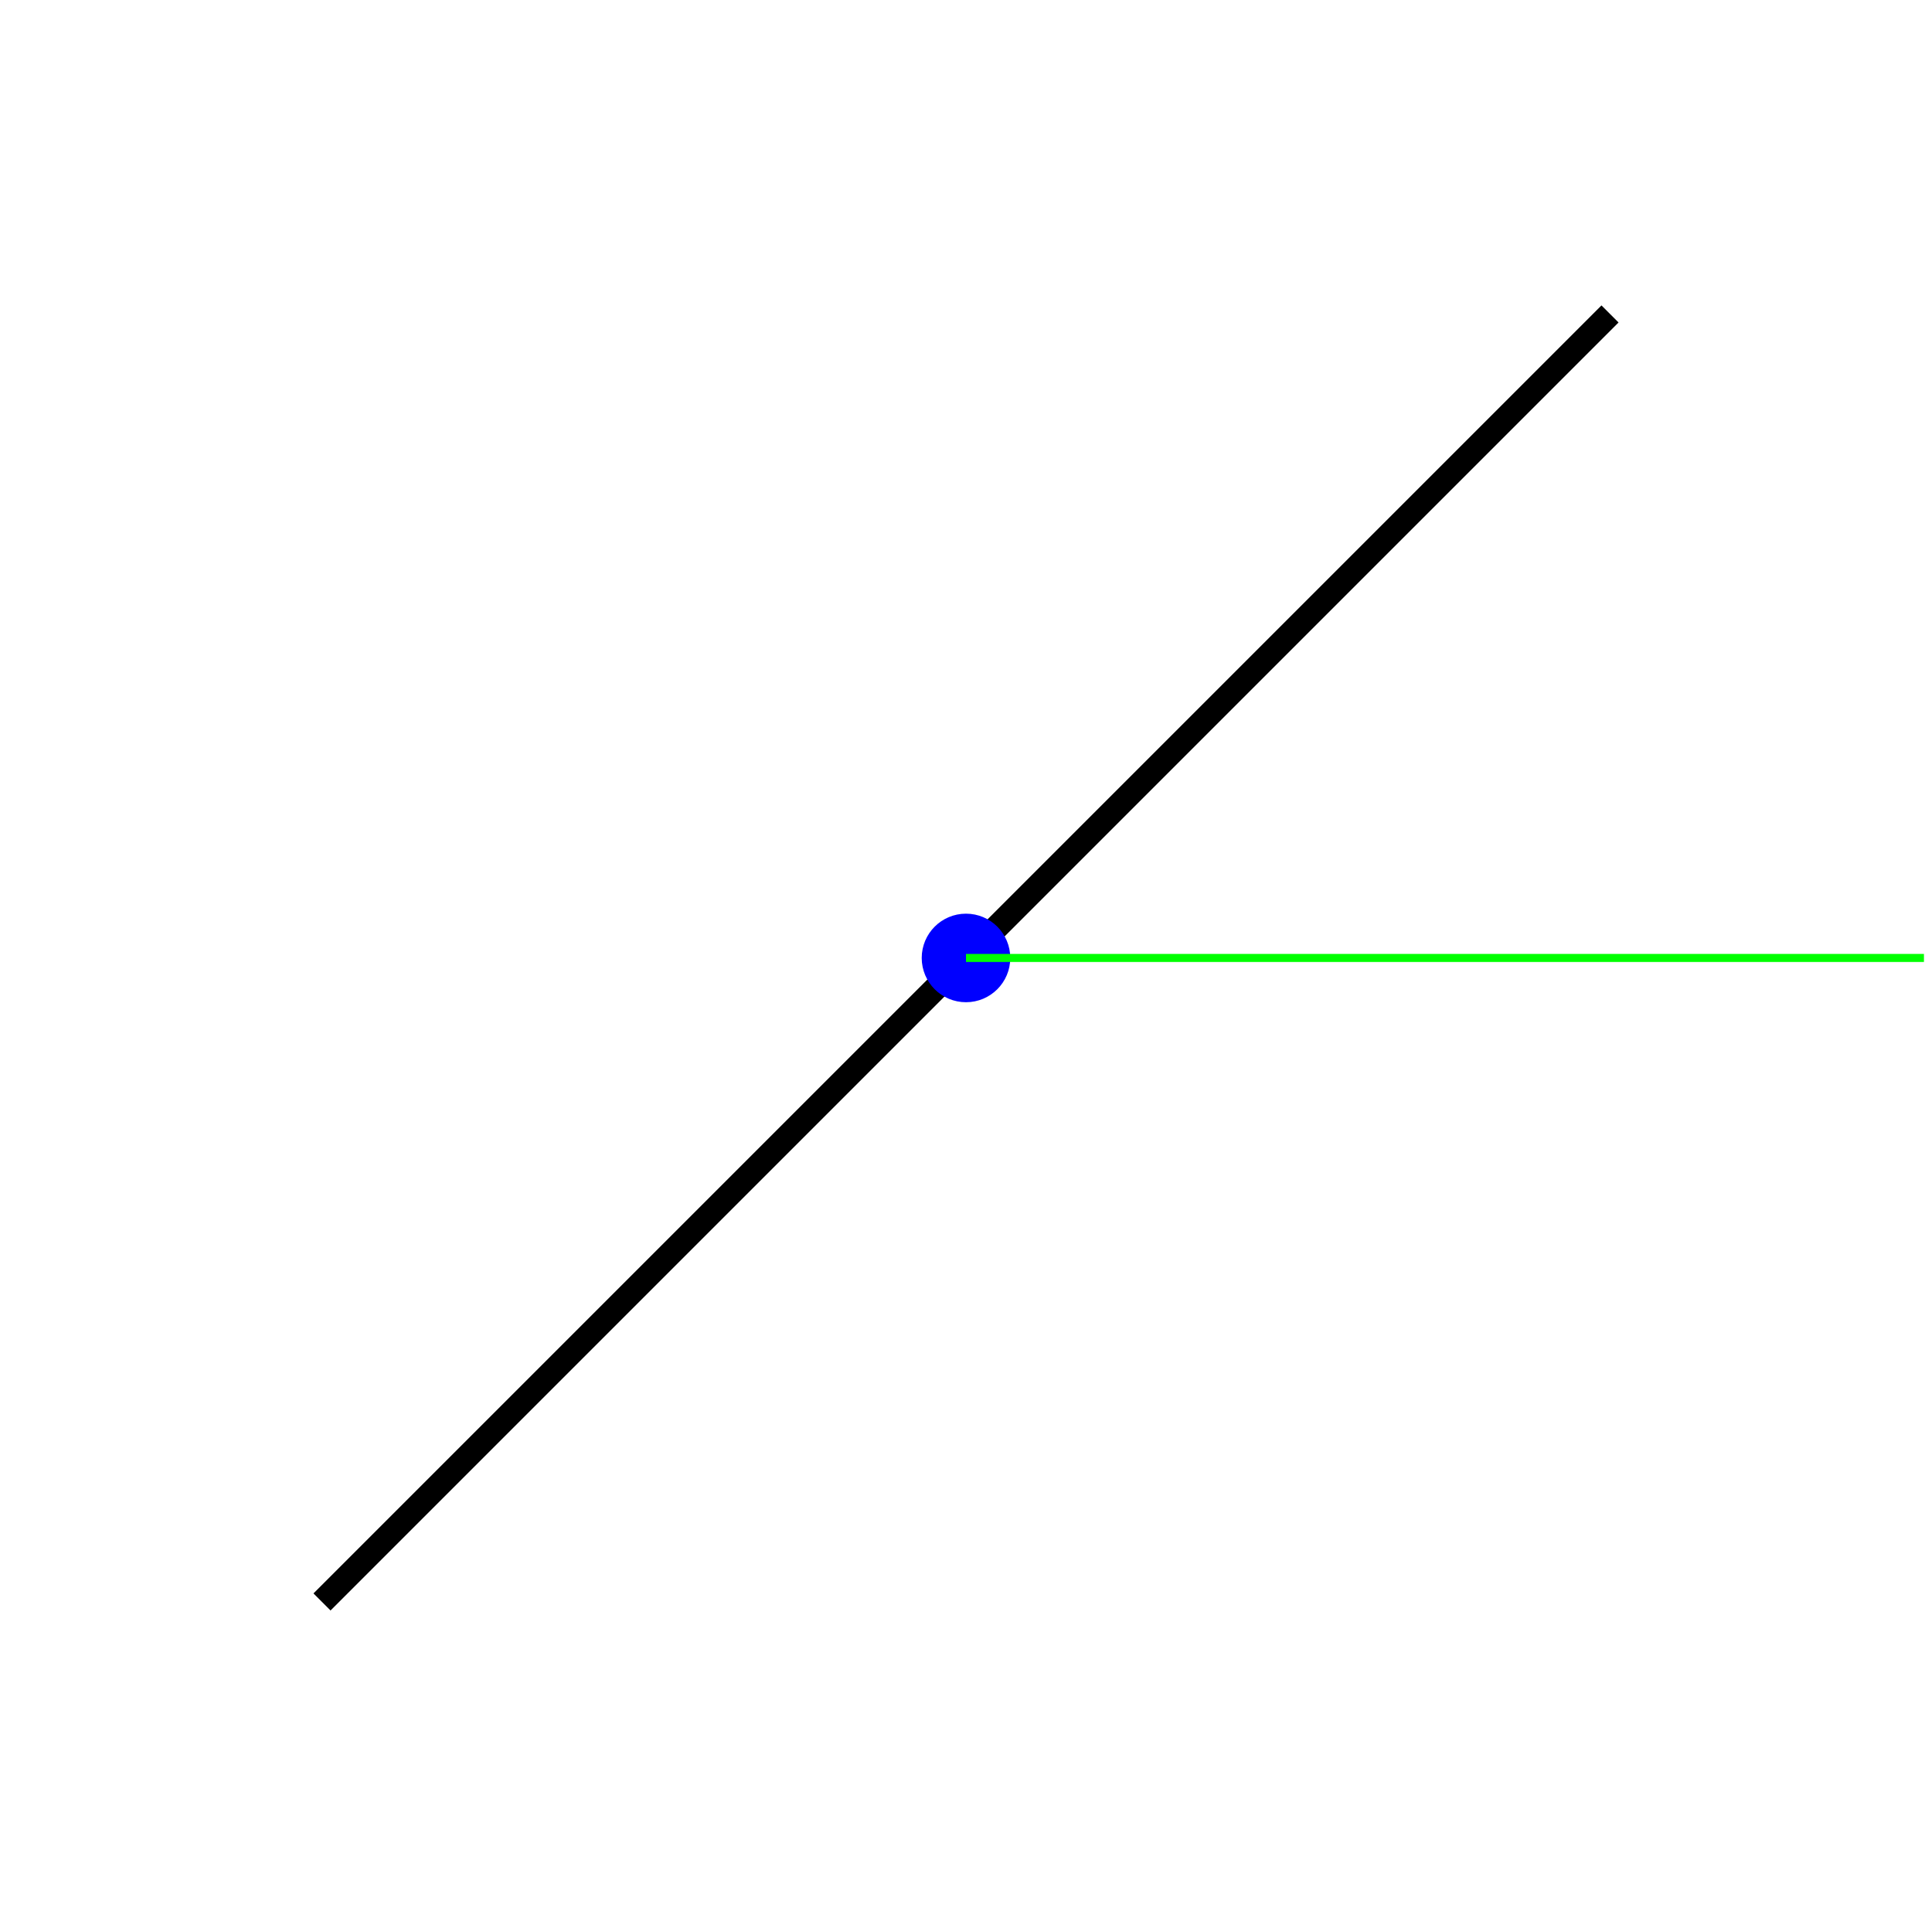
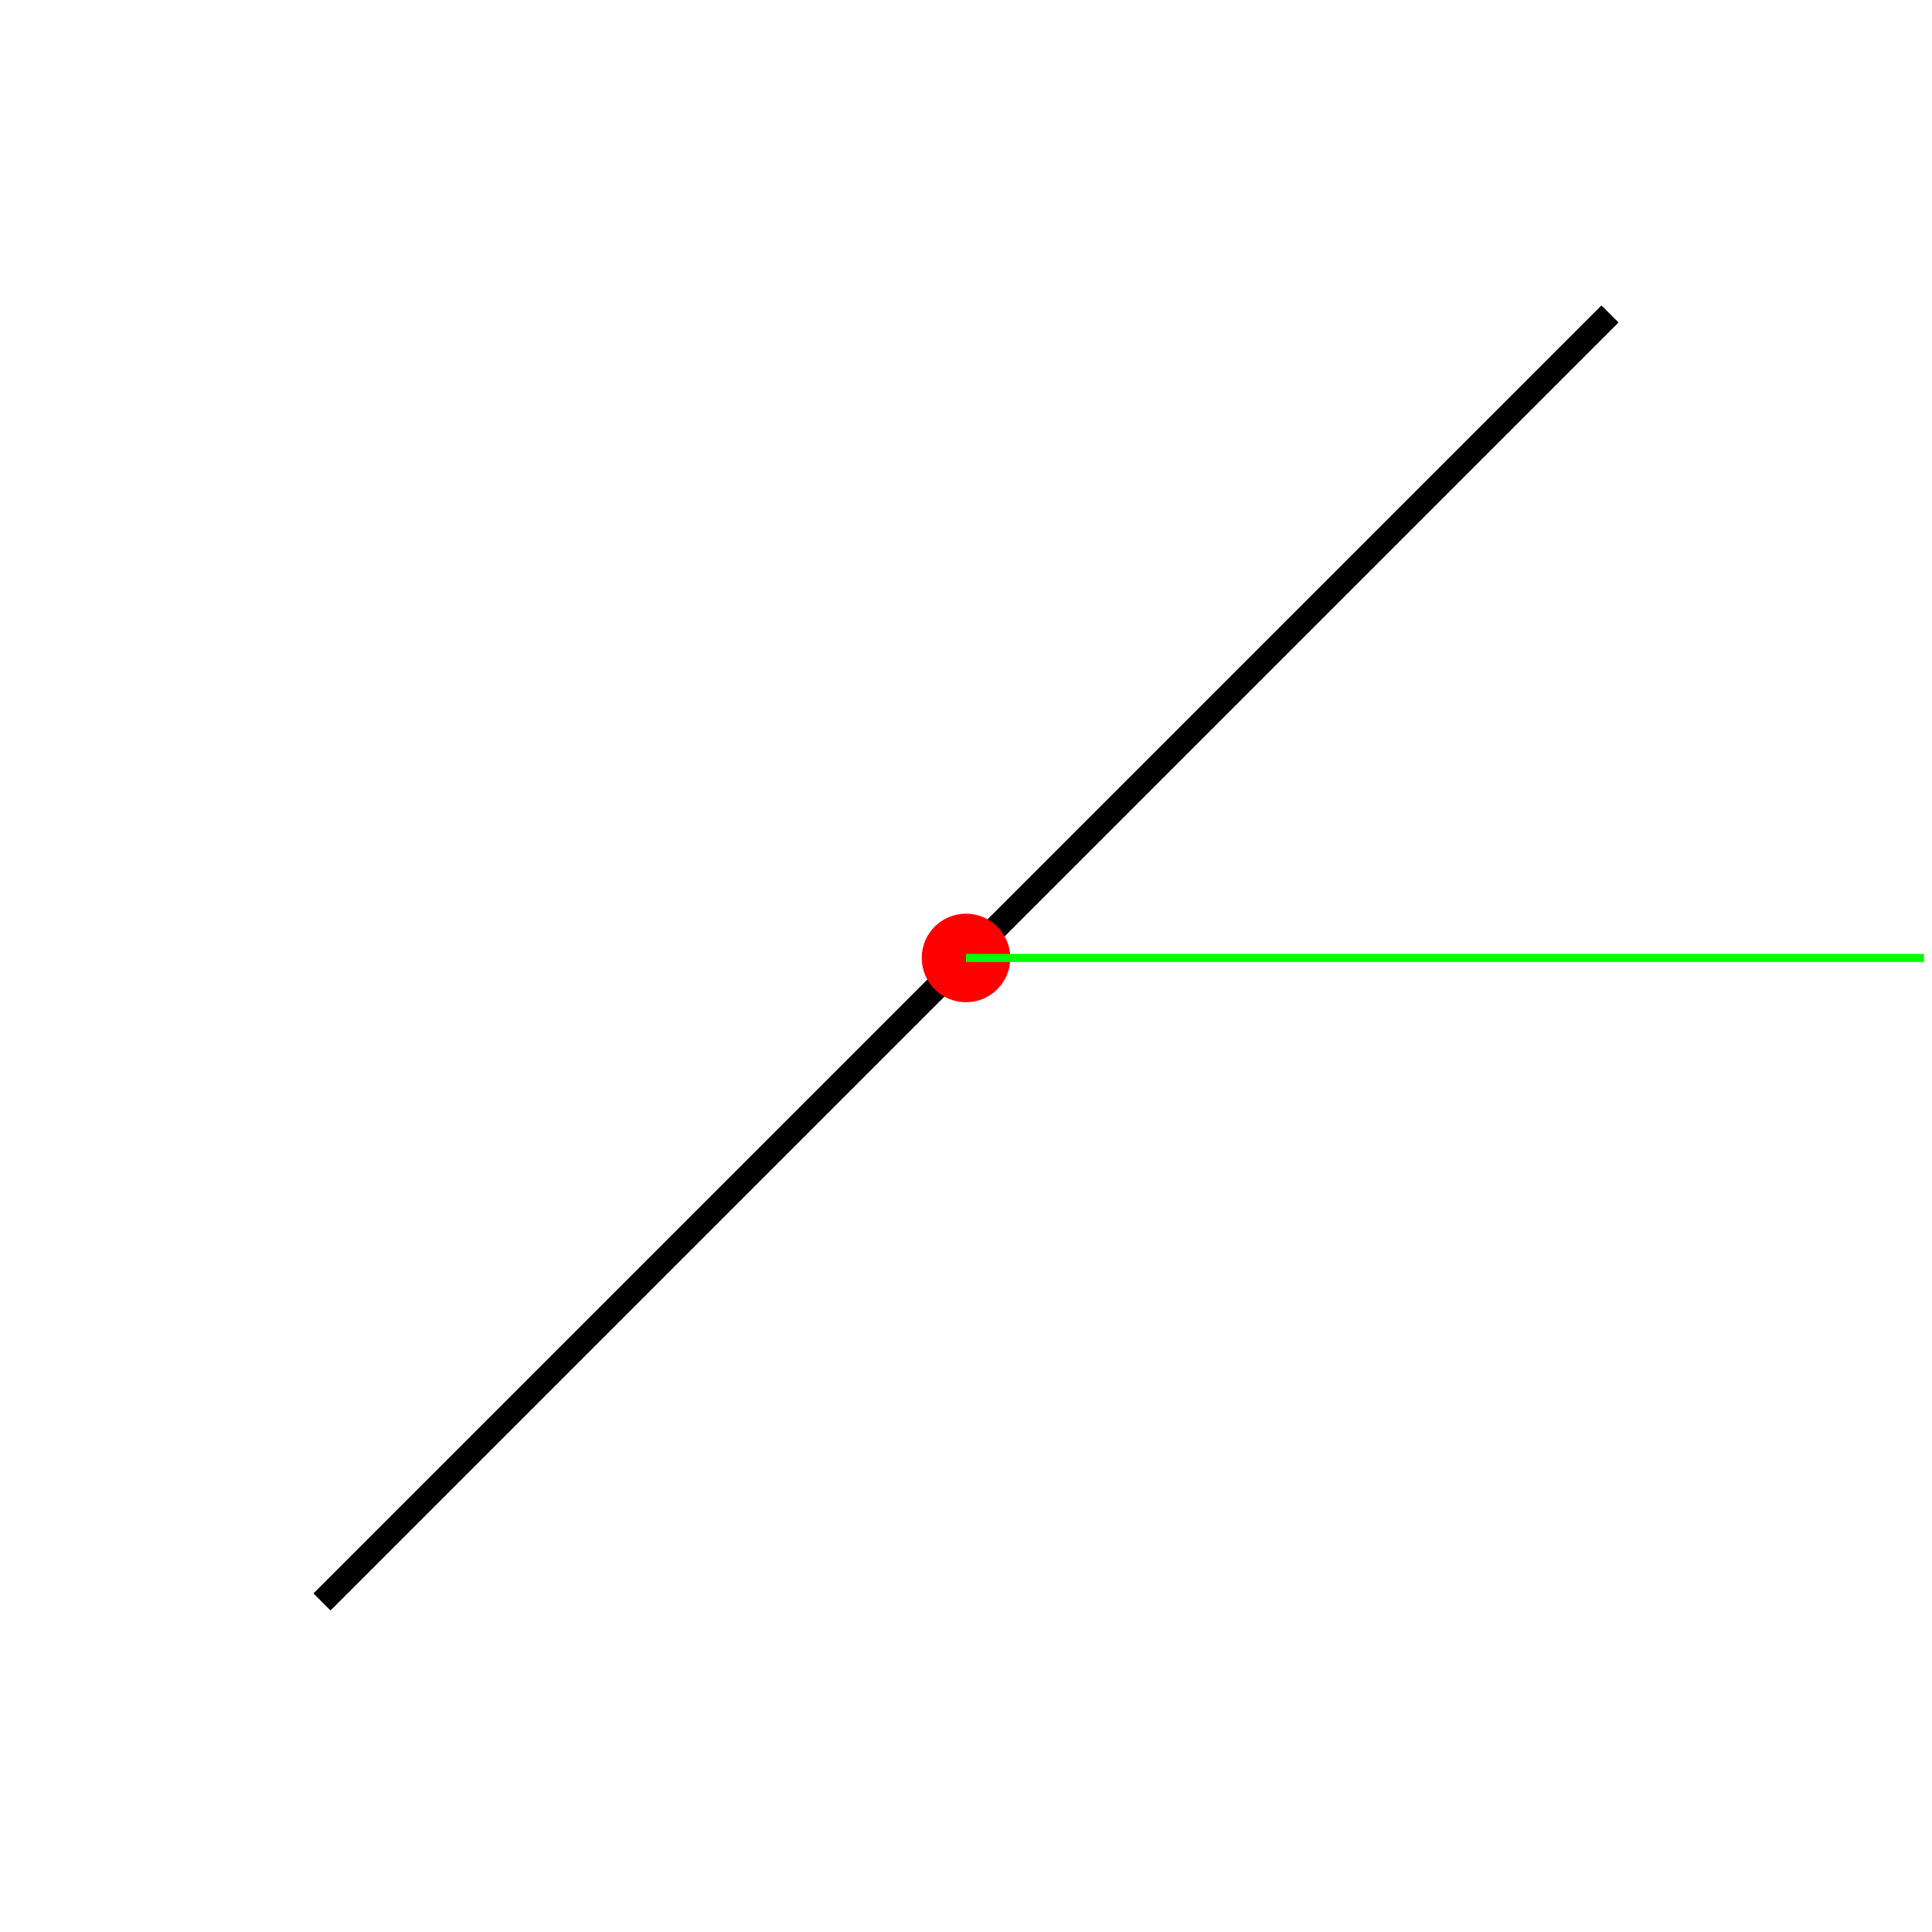
<svg xmlns="http://www.w3.org/2000/svg" version="1.1" width="240" height="240">
  <rect x="0" y="0" width="240" height="240" stroke="#ffffff" fill="#ffffff" />
  <polygon points=" 200,39 40,199 " stroke-width="3" stroke="#000000" fill="none" />
-   <circle cx="120" cy="119" r="5" stroke="#0000ff" fill="#0000ff" />
+   <circle cx="120" cy="119" r="5" stroke="#ff0000" fill="#ff0000" />
  <line x1="120" y1="119" x2="239" y2="119" stroke-width="1" stroke="#00ff00" fill="none" />
</svg>
